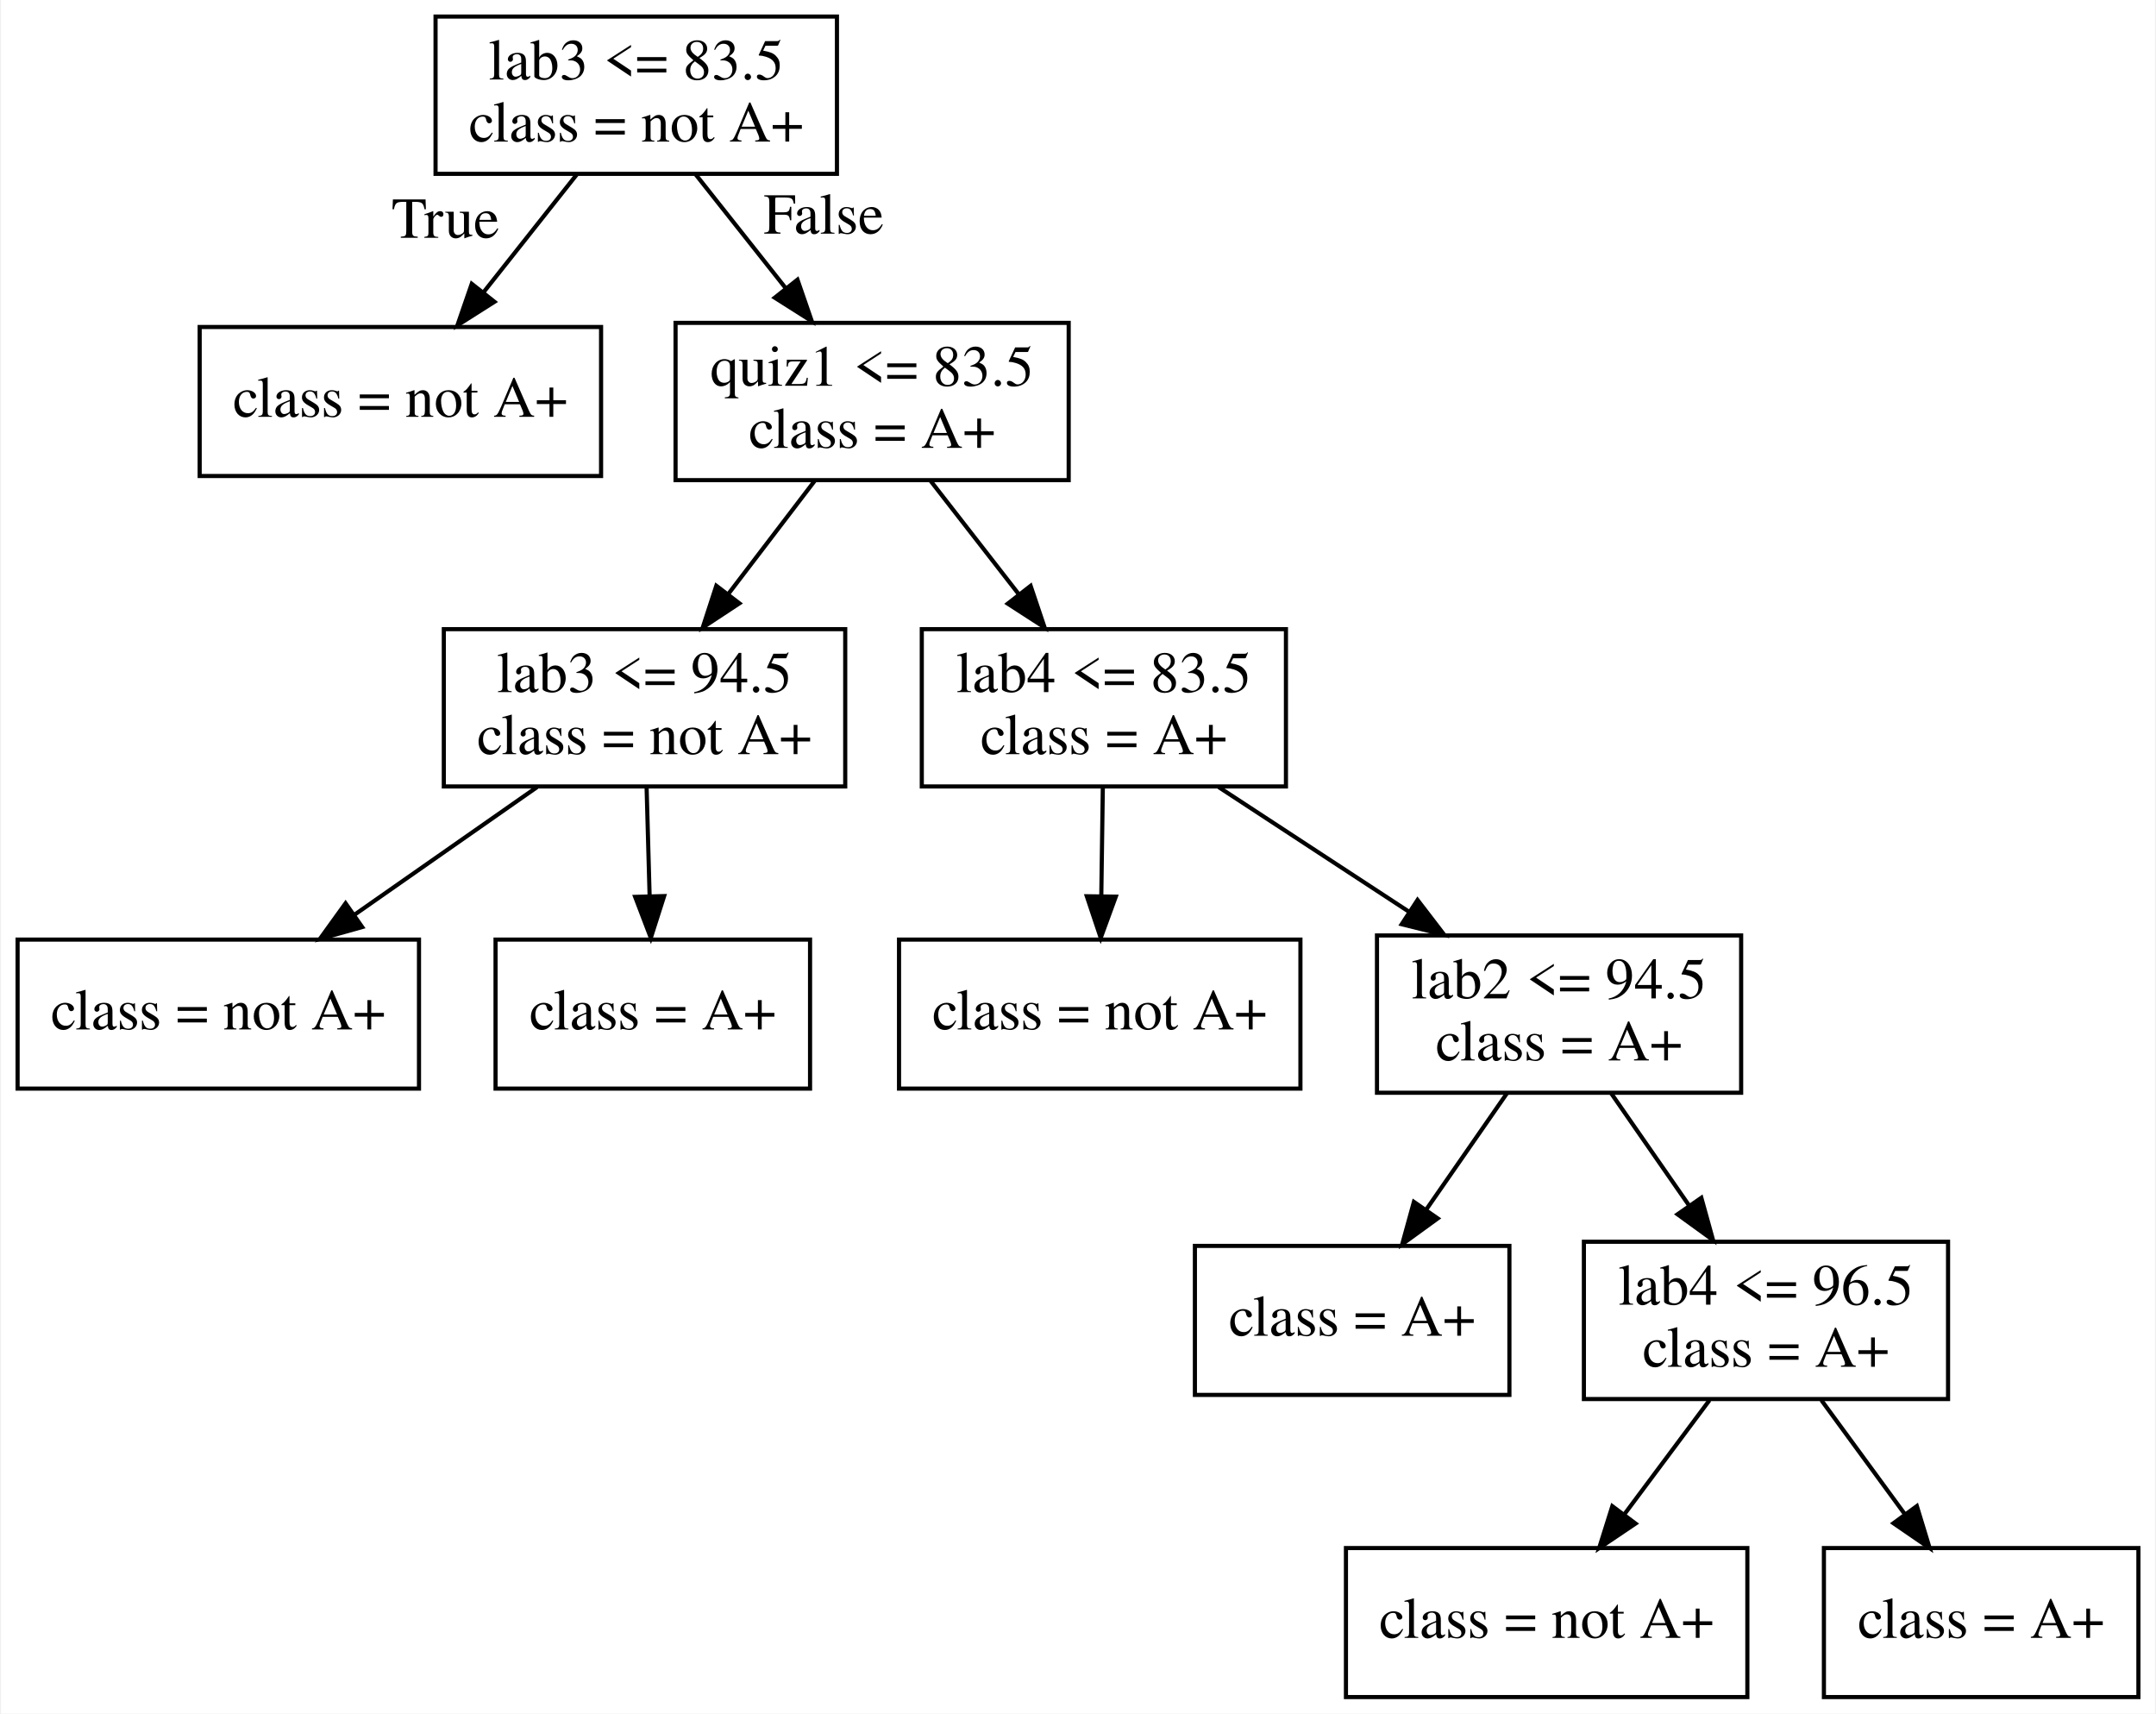
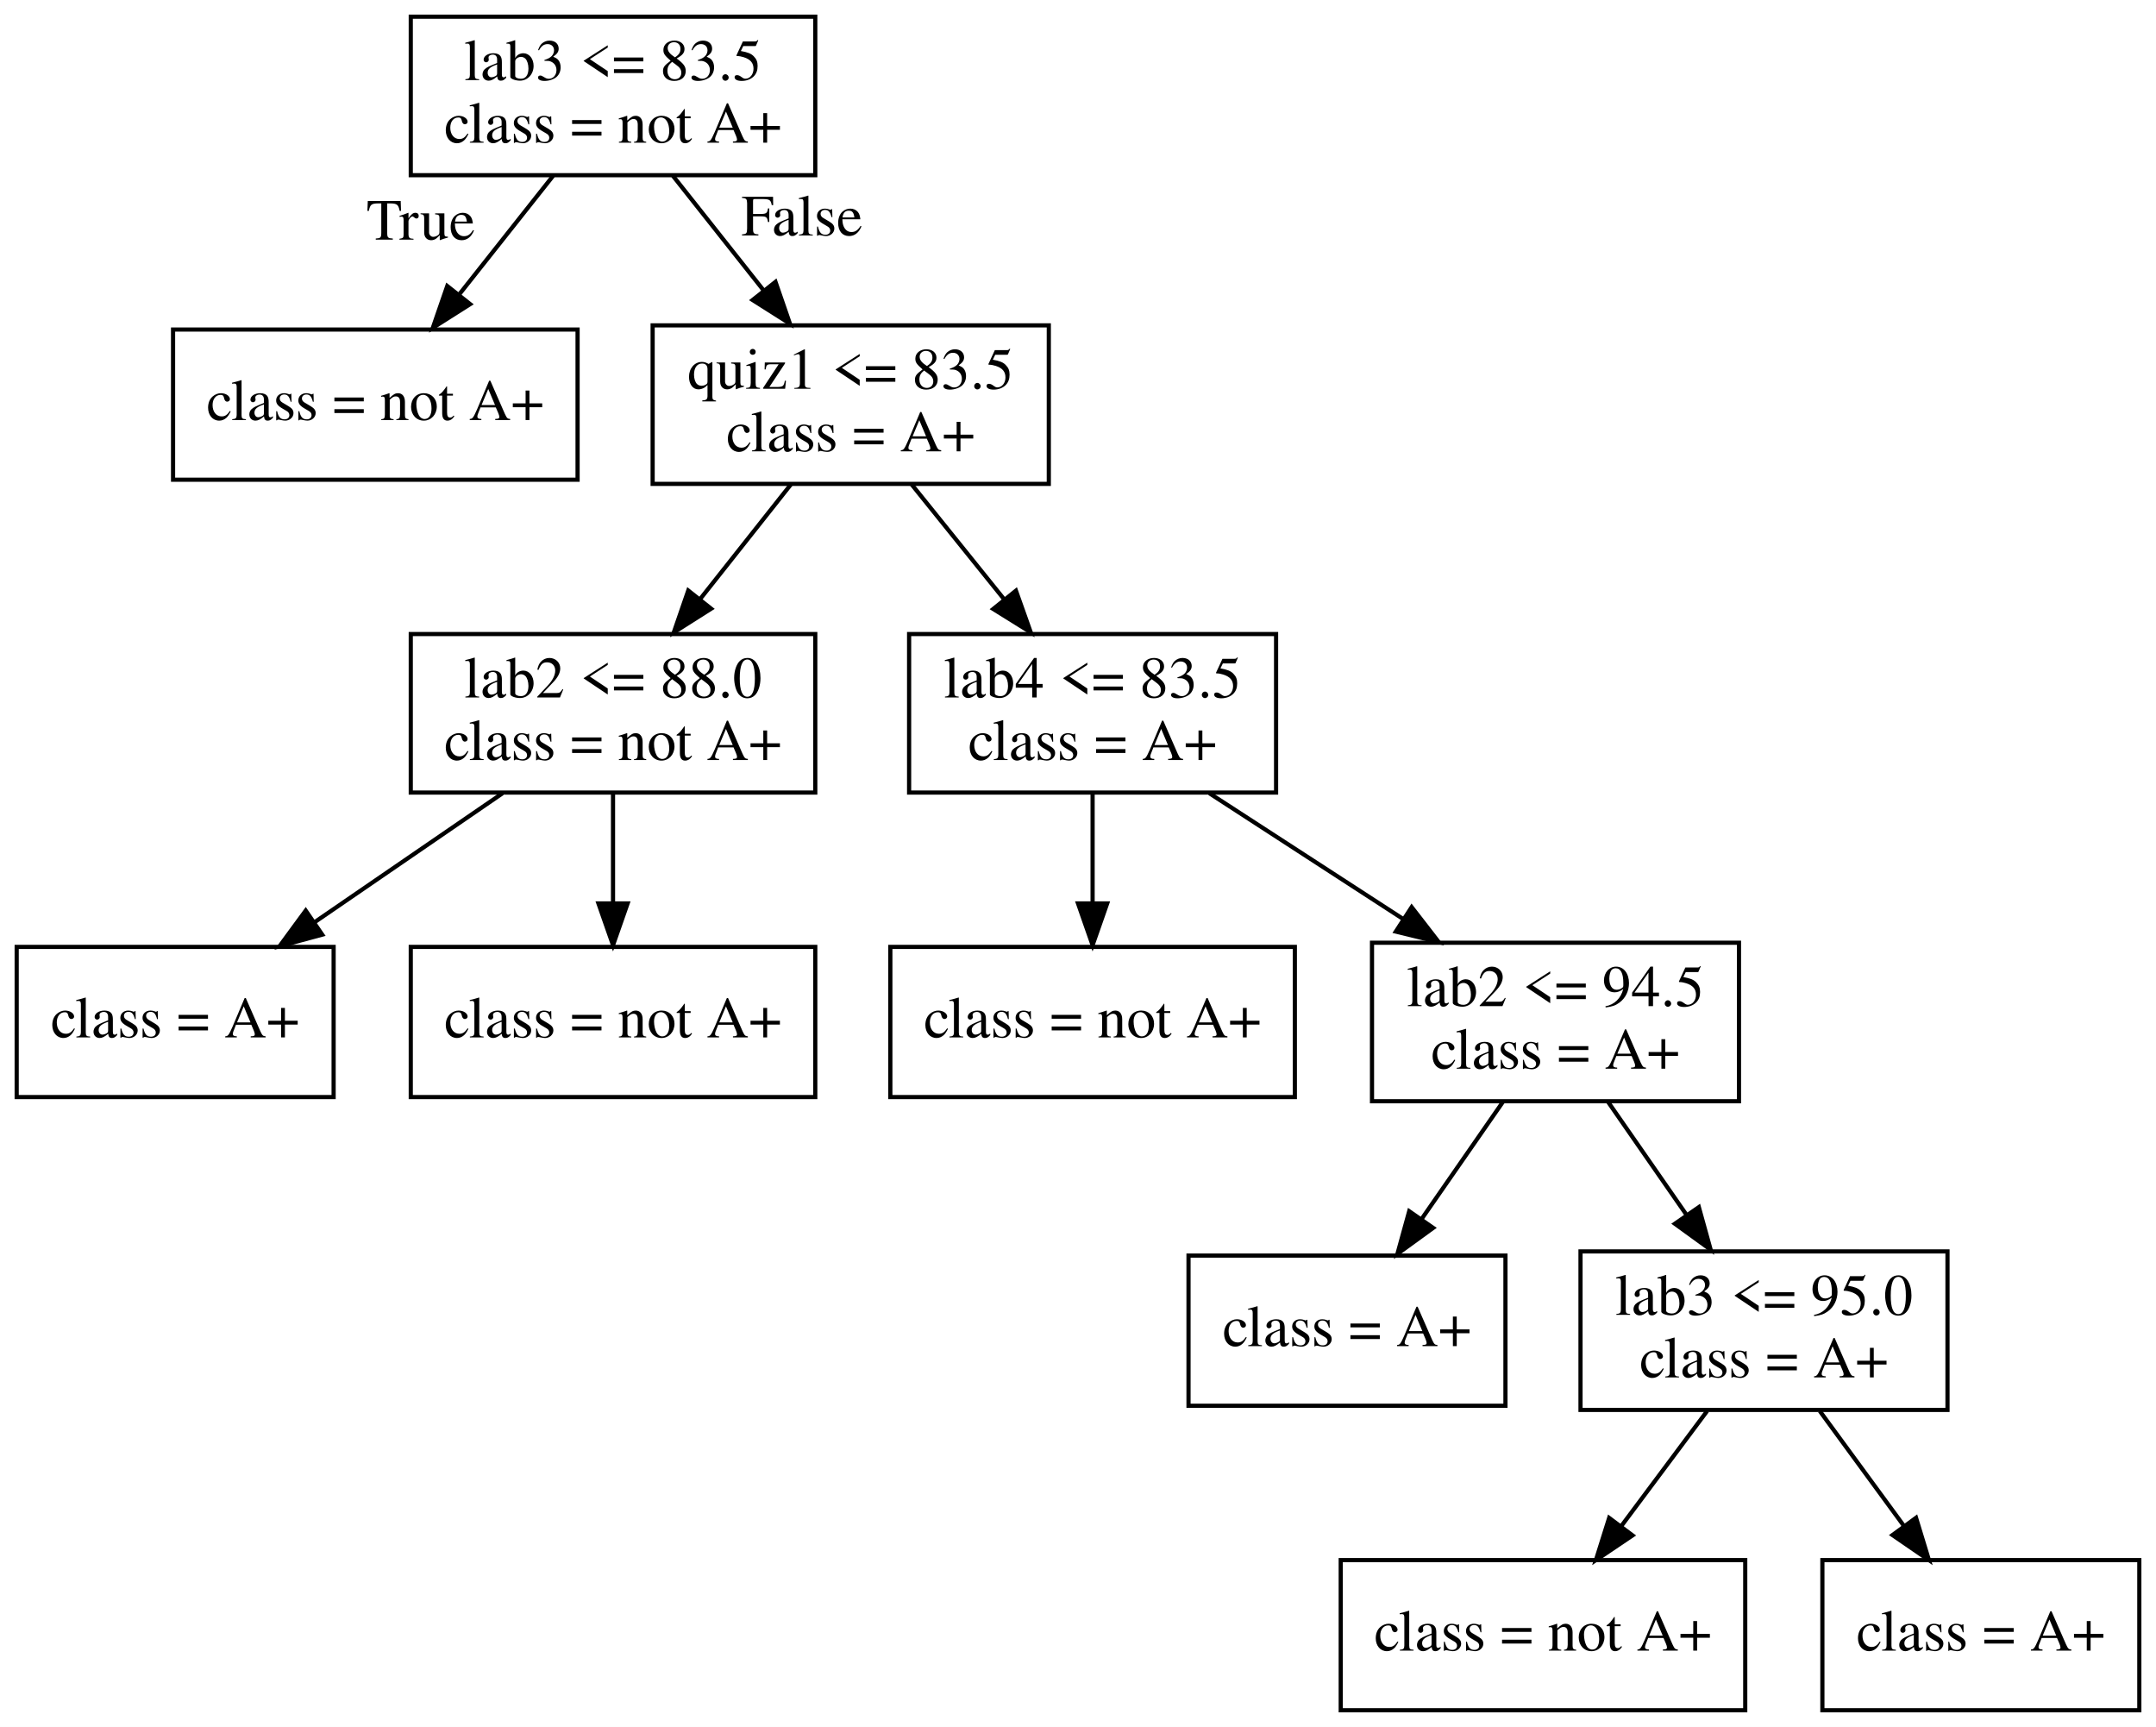
- <svg xmlns="http://www.w3.org/2000/svg" width="521pt" height="414pt" viewBox="0.00 0.00 520.50 414.00">
+ <svg xmlns="http://www.w3.org/2000/svg" width="517pt" height="414pt" viewBox="0.00 0.00 517.00 414.00">
  <g id="graph0" class="graph" transform="scale(1 1) rotate(0) translate(4 410)">
-     <polygon fill="white" stroke="transparent" points="-4,4 -4,-410 516.5,-410 516.5,4 -4,4" />
+     <polygon fill="white" stroke="transparent" points="-4,4 -4,-410 513,-410 513,4 -4,4" />
    <g id="node1" class="node">
-       <polygon fill="none" stroke="black" points="198,-406 101,-406 101,-368 198,-368 198,-406" />
-       <text text-anchor="middle" x="149.5" y="-390.8" font-family="Times,serif" font-size="14.00">lab3 &lt;= 83.5</text>
-       <text text-anchor="middle" x="149.5" y="-375.8" font-family="Times,serif" font-size="14.00">class = not A+</text>
+       <polygon fill="none" stroke="black" points="191.5,-406 94.5,-406 94.5,-368 191.5,-368 191.5,-406" />
+       <text text-anchor="middle" x="143" y="-390.8" font-family="Times,serif" font-size="14.00">lab3 &lt;= 83.5</text>
+       <text text-anchor="middle" x="143" y="-375.8" font-family="Times,serif" font-size="14.00">class = not A+</text>
    </g>
    <g id="node2" class="node">
-       <polygon fill="none" stroke="black" points="141,-331 44,-331 44,-295 141,-295 141,-331" />
-       <text text-anchor="middle" x="92.5" y="-309.3" font-family="Times,serif" font-size="14.00">class = not A+</text>
+       <polygon fill="none" stroke="black" points="134.5,-331 37.5,-331 37.5,-295 134.5,-295 134.5,-331" />
+       <text text-anchor="middle" x="86" y="-309.3" font-family="Times,serif" font-size="14.00">class = not A+</text>
    </g>
    <g id="edge1" class="edge">
-       <path fill="none" stroke="black" d="M135.12,-367.83C128.28,-359.2 119.99,-348.73 112.55,-339.33" />
-       <polygon fill="black" stroke="black" points="115.24,-337.09 106.29,-331.42 109.75,-341.43 115.24,-337.09" />
-       <text text-anchor="middle" x="103.4" y="-352.55" font-family="Times,serif" font-size="14.00">True</text>
+       <path fill="none" stroke="black" d="M128.62,-367.83C121.78,-359.2 113.49,-348.73 106.05,-339.33" />
+       <polygon fill="black" stroke="black" points="108.74,-337.09 99.79,-331.42 103.25,-341.43 108.74,-337.09" />
+       <text text-anchor="middle" x="96.9" y="-352.55" font-family="Times,serif" font-size="14.00">True</text>
    </g>
    <g id="node3" class="node">
-       <polygon fill="none" stroke="black" points="254,-332 159,-332 159,-294 254,-294 254,-332" />
-       <text text-anchor="middle" x="206.5" y="-316.8" font-family="Times,serif" font-size="14.00">quiz1 &lt;= 83.5</text>
-       <text text-anchor="middle" x="206.5" y="-301.8" font-family="Times,serif" font-size="14.00">class = A+</text>
+       <polygon fill="none" stroke="black" points="247.5,-332 152.5,-332 152.5,-294 247.5,-294 247.5,-332" />
+       <text text-anchor="middle" x="200" y="-316.8" font-family="Times,serif" font-size="14.00">quiz1 &lt;= 83.5</text>
+       <text text-anchor="middle" x="200" y="-301.8" font-family="Times,serif" font-size="14.00">class = A+</text>
    </g>
    <g id="edge2" class="edge">
-       <path fill="none" stroke="black" d="M163.88,-367.83C170.45,-359.54 178.35,-349.56 185.56,-340.45" />
-       <polygon fill="black" stroke="black" points="188.46,-342.43 191.92,-332.41 182.97,-338.08 188.46,-342.43" />
-       <text text-anchor="middle" x="194.81" y="-353.55" font-family="Times,serif" font-size="14.00">False</text>
+       <path fill="none" stroke="black" d="M157.38,-367.83C163.95,-359.54 171.85,-349.56 179.06,-340.45" />
+       <polygon fill="black" stroke="black" points="181.96,-342.43 185.42,-332.41 176.47,-338.08 181.96,-342.43" />
+       <text text-anchor="middle" x="188.31" y="-353.55" font-family="Times,serif" font-size="14.00">False</text>
    </g>
    <g id="node4" class="node">
-       <polygon fill="none" stroke="black" points="200,-258 103,-258 103,-220 200,-220 200,-258" />
-       <text text-anchor="middle" x="151.5" y="-242.8" font-family="Times,serif" font-size="14.00">lab3 &lt;= 94.5</text>
-       <text text-anchor="middle" x="151.5" y="-227.8" font-family="Times,serif" font-size="14.00">class = not A+</text>
+       <polygon fill="none" stroke="black" points="191.5,-258 94.5,-258 94.5,-220 191.5,-220 191.5,-258" />
+       <text text-anchor="middle" x="143" y="-242.8" font-family="Times,serif" font-size="14.00">lab2 &lt;= 88.0</text>
+       <text text-anchor="middle" x="143" y="-227.8" font-family="Times,serif" font-size="14.00">class = not A+</text>
    </g>
    <g id="edge3" class="edge">
-       <path fill="none" stroke="black" d="M192.62,-293.83C186.29,-285.54 178.66,-275.56 171.71,-266.45" />
-       <polygon fill="black" stroke="black" points="174.42,-264.24 165.57,-258.41 168.85,-268.48 174.42,-264.24" />
+       <path fill="none" stroke="black" d="M185.62,-293.83C179.05,-285.54 171.15,-275.56 163.94,-266.45" />
+       <polygon fill="black" stroke="black" points="166.53,-264.08 157.58,-258.41 161.04,-268.43 166.53,-264.08" />
    </g>
    <g id="node7" class="node">
-       <polygon fill="none" stroke="black" points="306.5,-258 218.5,-258 218.5,-220 306.5,-220 306.5,-258" />
-       <text text-anchor="middle" x="262.5" y="-242.8" font-family="Times,serif" font-size="14.00">lab4 &lt;= 83.5</text>
-       <text text-anchor="middle" x="262.5" y="-227.8" font-family="Times,serif" font-size="14.00">class = A+</text>
+       <polygon fill="none" stroke="black" points="302,-258 214,-258 214,-220 302,-220 302,-258" />
+       <text text-anchor="middle" x="258" y="-242.8" font-family="Times,serif" font-size="14.00">lab4 &lt;= 83.5</text>
+       <text text-anchor="middle" x="258" y="-227.8" font-family="Times,serif" font-size="14.00">class = A+</text>
    </g>
    <g id="edge6" class="edge">
-       <path fill="none" stroke="black" d="M220.63,-293.83C227.08,-285.54 234.84,-275.56 241.93,-266.45" />
-       <polygon fill="black" stroke="black" points="244.8,-268.46 248.18,-258.41 239.28,-264.16 244.8,-268.46" />
+       <path fill="none" stroke="black" d="M214.64,-293.83C221.32,-285.54 229.36,-275.56 236.69,-266.45" />
+       <polygon fill="black" stroke="black" points="239.62,-268.4 243.17,-258.41 234.17,-264.01 239.62,-268.4" />
    </g>
    <g id="node5" class="node">
-       <polygon fill="none" stroke="black" points="97,-183 0,-183 0,-147 97,-147 97,-183" />
-       <text text-anchor="middle" x="48.5" y="-161.3" font-family="Times,serif" font-size="14.00">class = not A+</text>
+       <polygon fill="none" stroke="black" points="76,-183 0,-183 0,-147 76,-147 76,-183" />
+       <text text-anchor="middle" x="38" y="-161.3" font-family="Times,serif" font-size="14.00">class = A+</text>
    </g>
    <g id="edge4" class="edge">
-       <path fill="none" stroke="black" d="M125.51,-219.83C112.18,-210.52 95.81,-199.07 81.59,-189.13" />
-       <polygon fill="black" stroke="black" points="83.27,-186.03 73.06,-183.17 79.26,-191.77 83.27,-186.03" />
+       <path fill="none" stroke="black" d="M116.5,-219.83C102.79,-210.43 85.91,-198.86 71.33,-188.85" />
+       <polygon fill="black" stroke="black" points="73.27,-185.94 63.04,-183.17 69.31,-191.71 73.27,-185.94" />
    </g>
    <g id="node6" class="node">
-       <polygon fill="none" stroke="black" points="191.5,-183 115.5,-183 115.5,-147 191.5,-147 191.5,-183" />
-       <text text-anchor="middle" x="153.5" y="-161.3" font-family="Times,serif" font-size="14.00">class = A+</text>
+       <polygon fill="none" stroke="black" points="191.5,-183 94.5,-183 94.5,-147 191.5,-147 191.5,-183" />
+       <text text-anchor="middle" x="143" y="-161.3" font-family="Times,serif" font-size="14.00">class = not A+</text>
    </g>
    <g id="edge5" class="edge">
-       <path fill="none" stroke="black" d="M152,-219.83C152.23,-211.89 152.49,-202.41 152.73,-193.63" />
-       <polygon fill="black" stroke="black" points="156.24,-193.51 153.02,-183.42 149.24,-193.32 156.24,-193.51" />
+       <path fill="none" stroke="black" d="M143,-219.83C143,-211.89 143,-202.41 143,-193.63" />
+       <polygon fill="black" stroke="black" points="146.5,-193.42 143,-183.42 139.5,-193.42 146.5,-193.42" />
    </g>
    <g id="node8" class="node">
-       <polygon fill="none" stroke="black" points="310,-183 213,-183 213,-147 310,-147 310,-183" />
-       <text text-anchor="middle" x="261.5" y="-161.3" font-family="Times,serif" font-size="14.00">class = not A+</text>
+       <polygon fill="none" stroke="black" points="306.5,-183 209.5,-183 209.5,-147 306.5,-147 306.5,-183" />
+       <text text-anchor="middle" x="258" y="-161.3" font-family="Times,serif" font-size="14.00">class = not A+</text>
    </g>
    <g id="edge7" class="edge">
-       <path fill="none" stroke="black" d="M262.25,-219.83C262.14,-211.89 262.01,-202.41 261.88,-193.63" />
-       <polygon fill="black" stroke="black" points="265.38,-193.37 261.74,-183.42 258.38,-193.47 265.38,-193.37" />
+       <path fill="none" stroke="black" d="M258,-219.83C258,-211.89 258,-202.41 258,-193.63" />
+       <polygon fill="black" stroke="black" points="261.5,-193.42 258,-183.42 254.5,-193.42 261.5,-193.42" />
    </g>
    <g id="node9" class="node">
-       <polygon fill="none" stroke="black" points="416.5,-184 328.5,-184 328.5,-146 416.5,-146 416.5,-184" />
-       <text text-anchor="middle" x="372.5" y="-168.8" font-family="Times,serif" font-size="14.00">lab2 &lt;= 94.5</text>
-       <text text-anchor="middle" x="372.5" y="-153.8" font-family="Times,serif" font-size="14.00">class = A+</text>
+       <polygon fill="none" stroke="black" points="413,-184 325,-184 325,-146 413,-146 413,-184" />
+       <text text-anchor="middle" x="369" y="-168.8" font-family="Times,serif" font-size="14.00">lab2 &lt;= 94.5</text>
+       <text text-anchor="middle" x="369" y="-153.8" font-family="Times,serif" font-size="14.00">class = A+</text>
    </g>
    <g id="edge8" class="edge">
-       <path fill="none" stroke="black" d="M290.26,-219.83C304.2,-210.71 321.26,-199.54 336.22,-189.74" />
-       <polygon fill="black" stroke="black" points="338.3,-192.57 344.75,-184.16 334.47,-186.71 338.3,-192.57" />
+       <path fill="none" stroke="black" d="M286.01,-219.83C300.08,-210.71 317.29,-199.54 332.39,-189.74" />
+       <polygon fill="black" stroke="black" points="334.51,-192.54 341,-184.16 330.7,-186.67 334.51,-192.54" />
    </g>
    <g id="node10" class="node">
-       <polygon fill="none" stroke="black" points="360.5,-109 284.5,-109 284.5,-73 360.5,-73 360.5,-109" />
-       <text text-anchor="middle" x="322.5" y="-87.3" font-family="Times,serif" font-size="14.00">class = A+</text>
+       <polygon fill="none" stroke="black" points="357,-109 281,-109 281,-73 357,-73 357,-109" />
+       <text text-anchor="middle" x="319" y="-87.3" font-family="Times,serif" font-size="14.00">class = A+</text>
    </g>
    <g id="edge9" class="edge">
-       <path fill="none" stroke="black" d="M359.88,-145.83C354.01,-137.37 346.91,-127.15 340.49,-117.9" />
-       <polygon fill="black" stroke="black" points="343.17,-115.64 334.6,-109.42 337.42,-119.63 343.17,-115.64" />
+       <path fill="none" stroke="black" d="M356.38,-145.83C350.51,-137.37 343.41,-127.15 336.99,-117.9" />
+       <polygon fill="black" stroke="black" points="339.67,-115.64 331.1,-109.42 333.92,-119.63 339.67,-115.64" />
    </g>
    <g id="node11" class="node">
-       <polygon fill="none" stroke="black" points="466.5,-110 378.5,-110 378.5,-72 466.5,-72 466.5,-110" />
-       <text text-anchor="middle" x="422.5" y="-94.8" font-family="Times,serif" font-size="14.00">lab4 &lt;= 96.5</text>
-       <text text-anchor="middle" x="422.5" y="-79.8" font-family="Times,serif" font-size="14.00">class = A+</text>
+       <polygon fill="none" stroke="black" points="463,-110 375,-110 375,-72 463,-72 463,-110" />
+       <text text-anchor="middle" x="419" y="-94.8" font-family="Times,serif" font-size="14.00">lab3 &lt;= 95.0</text>
+       <text text-anchor="middle" x="419" y="-79.8" font-family="Times,serif" font-size="14.00">class = A+</text>
    </g>
    <g id="edge10" class="edge">
-       <path fill="none" stroke="black" d="M385.12,-145.83C390.82,-137.62 397.67,-127.76 403.94,-118.73" />
-       <polygon fill="black" stroke="black" points="406.88,-120.62 409.71,-110.41 401.13,-116.63 406.88,-120.62" />
+       <path fill="none" stroke="black" d="M381.62,-145.83C387.32,-137.62 394.17,-127.76 400.44,-118.73" />
+       <polygon fill="black" stroke="black" points="403.38,-120.62 406.21,-110.41 397.63,-116.63 403.38,-120.62" />
    </g>
    <g id="node12" class="node">
-       <polygon fill="none" stroke="black" points="418,-36 321,-36 321,0 418,0 418,-36" />
-       <text text-anchor="middle" x="369.5" y="-14.3" font-family="Times,serif" font-size="14.00">class = not A+</text>
+       <polygon fill="none" stroke="black" points="414.5,-36 317.5,-36 317.5,0 414.5,0 414.5,-36" />
+       <text text-anchor="middle" x="366" y="-14.3" font-family="Times,serif" font-size="14.00">class = not A+</text>
    </g>
    <g id="edge11" class="edge">
-       <path fill="none" stroke="black" d="M408.85,-71.72C402.56,-63.29 394.99,-53.15 388.18,-44.02" />
-       <polygon fill="black" stroke="black" points="390.98,-41.92 382.19,-36 385.37,-46.11 390.98,-41.92" />
+       <path fill="none" stroke="black" d="M405.35,-71.72C399.06,-63.29 391.49,-53.15 384.68,-44.02" />
+       <polygon fill="black" stroke="black" points="387.48,-41.92 378.69,-36 381.87,-46.11 387.48,-41.92" />
    </g>
    <g id="node13" class="node">
-       <polygon fill="none" stroke="black" points="512.5,-36 436.5,-36 436.5,0 512.5,0 512.5,-36" />
-       <text text-anchor="middle" x="474.5" y="-14.3" font-family="Times,serif" font-size="14.00">class = A+</text>
+       <polygon fill="none" stroke="black" points="509,-36 433,-36 433,0 509,0 509,-36" />
+       <text text-anchor="middle" x="471" y="-14.3" font-family="Times,serif" font-size="14.00">class = A+</text>
    </g>
    <g id="edge12" class="edge">
-       <path fill="none" stroke="black" d="M435.89,-71.72C442,-63.37 449.34,-53.35 455.97,-44.3" />
-       <polygon fill="black" stroke="black" points="458.96,-46.14 462.05,-36 453.31,-42 458.96,-46.14" />
+       <path fill="none" stroke="black" d="M432.39,-71.72C438.5,-63.37 445.84,-53.35 452.47,-44.3" />
+       <polygon fill="black" stroke="black" points="455.46,-46.14 458.55,-36 449.81,-42 455.46,-46.14" />
    </g>
  </g>
</svg>
